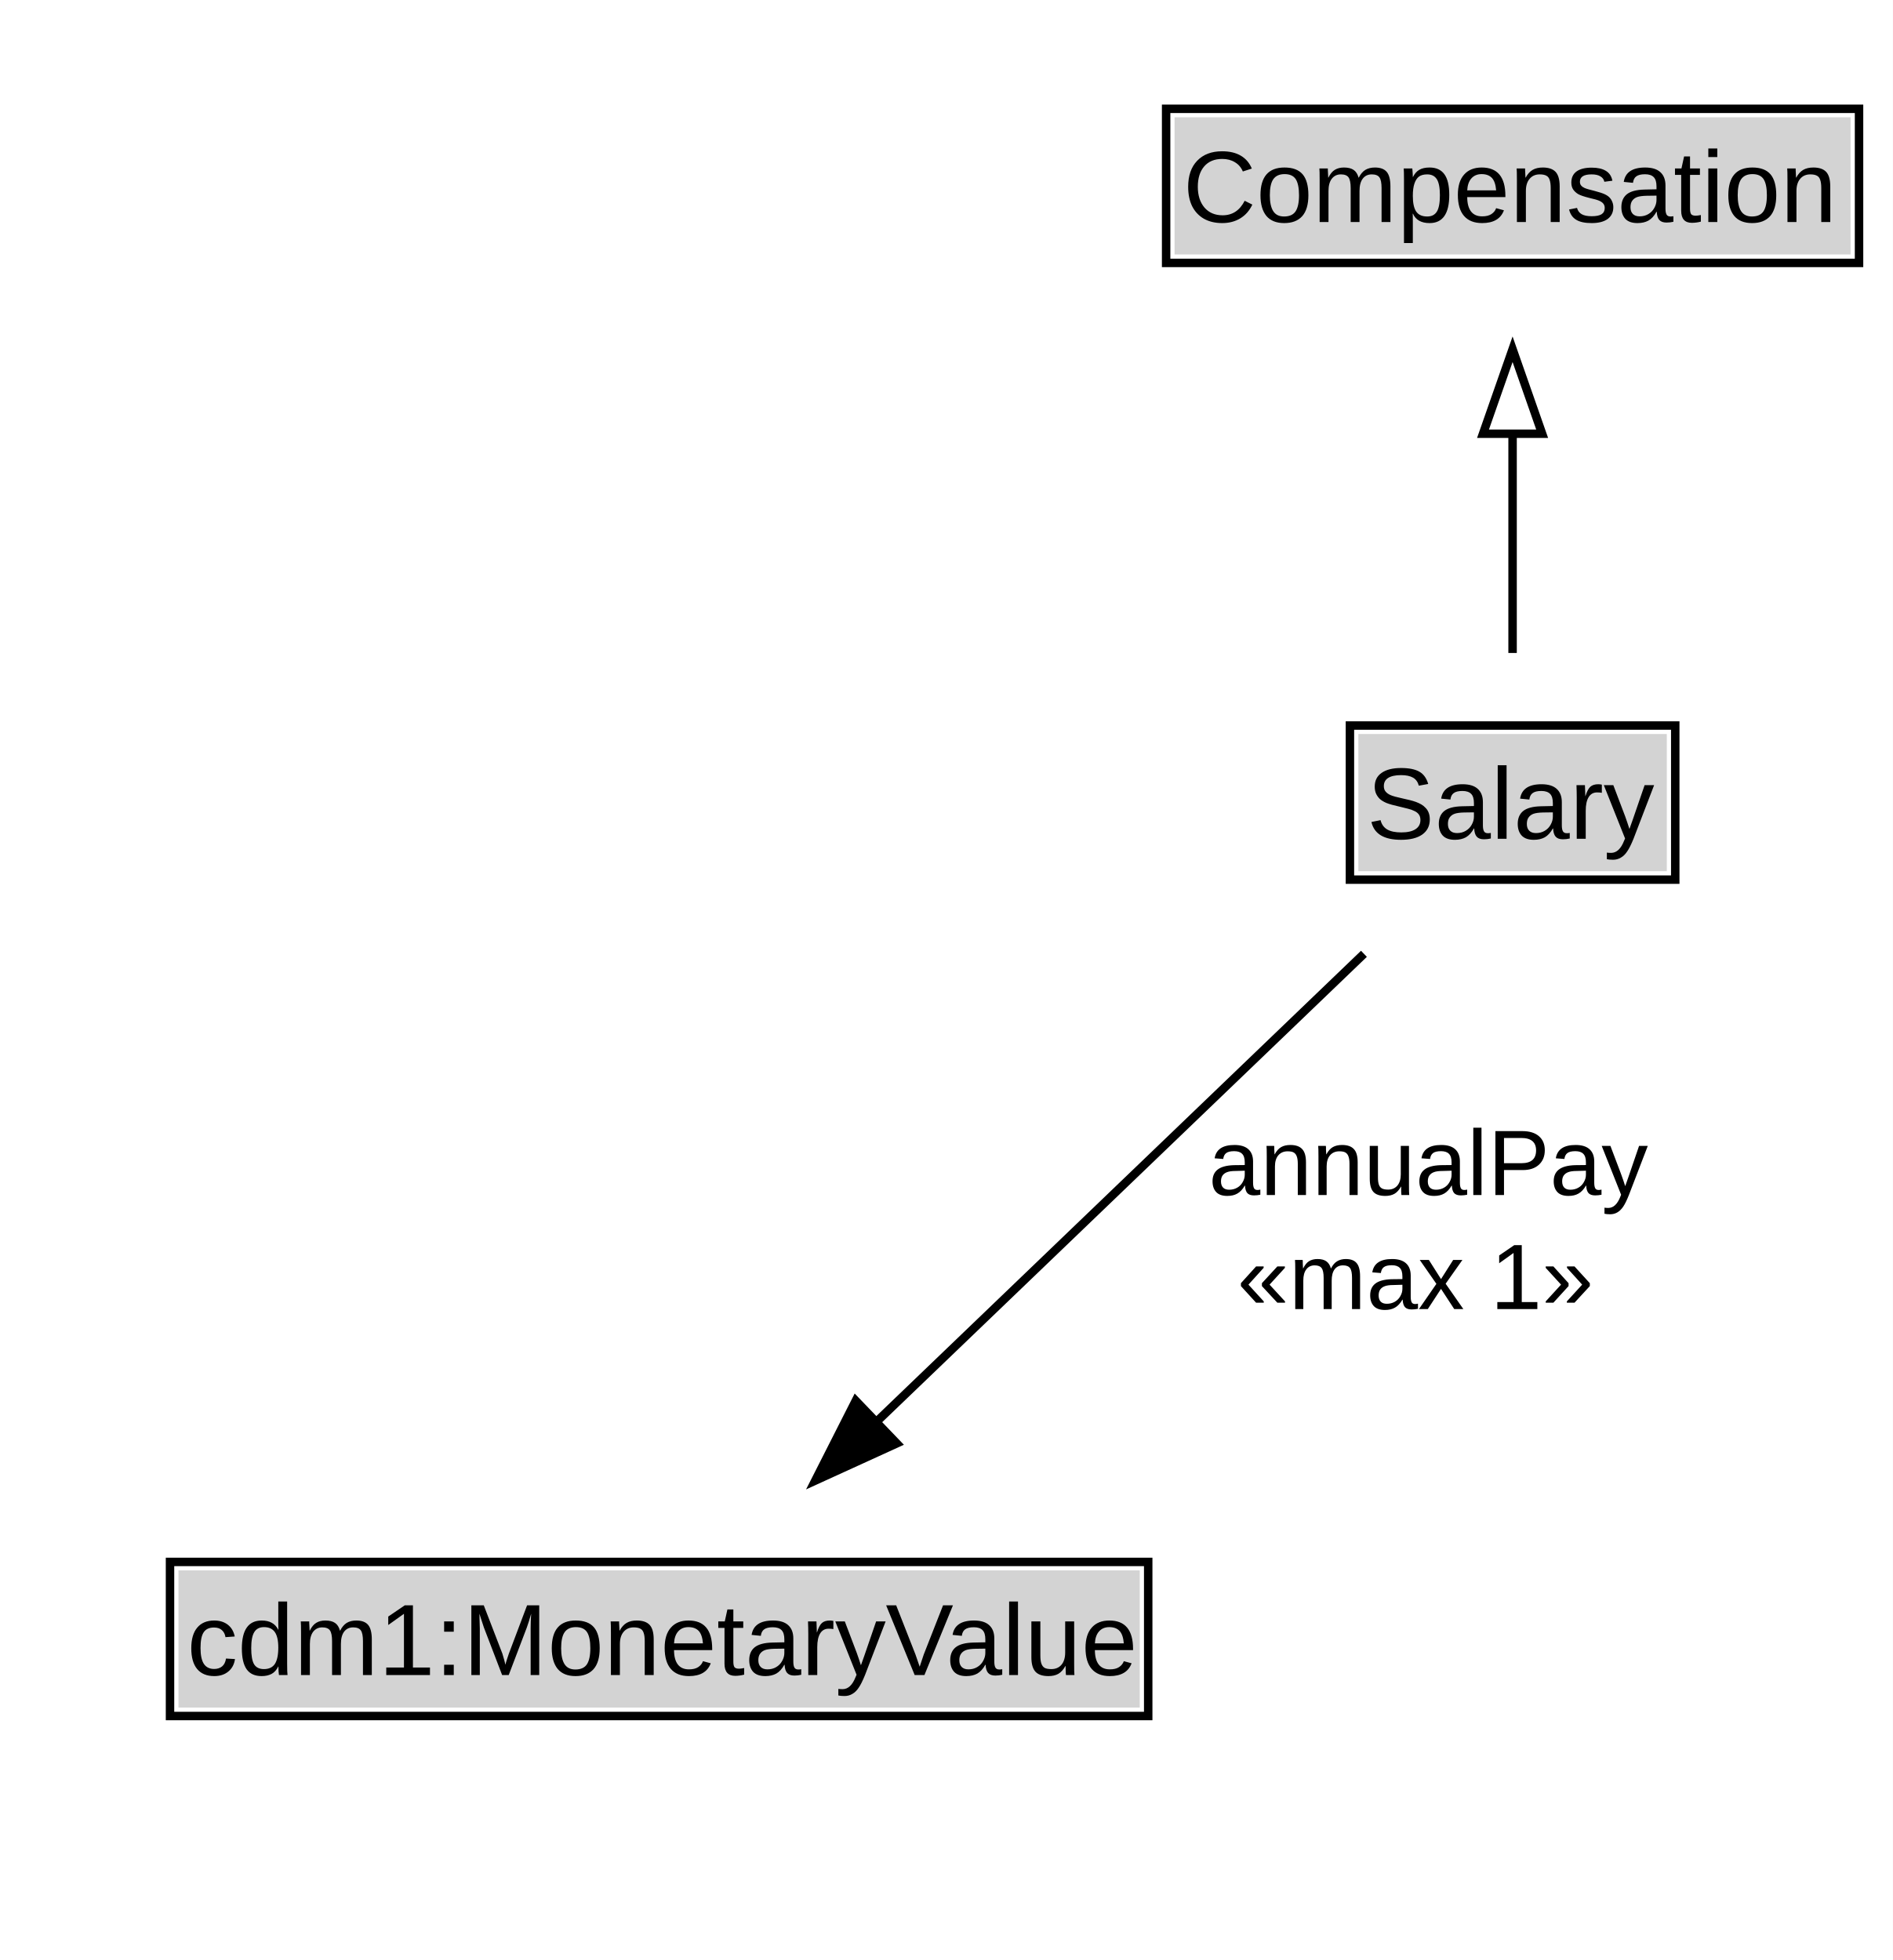
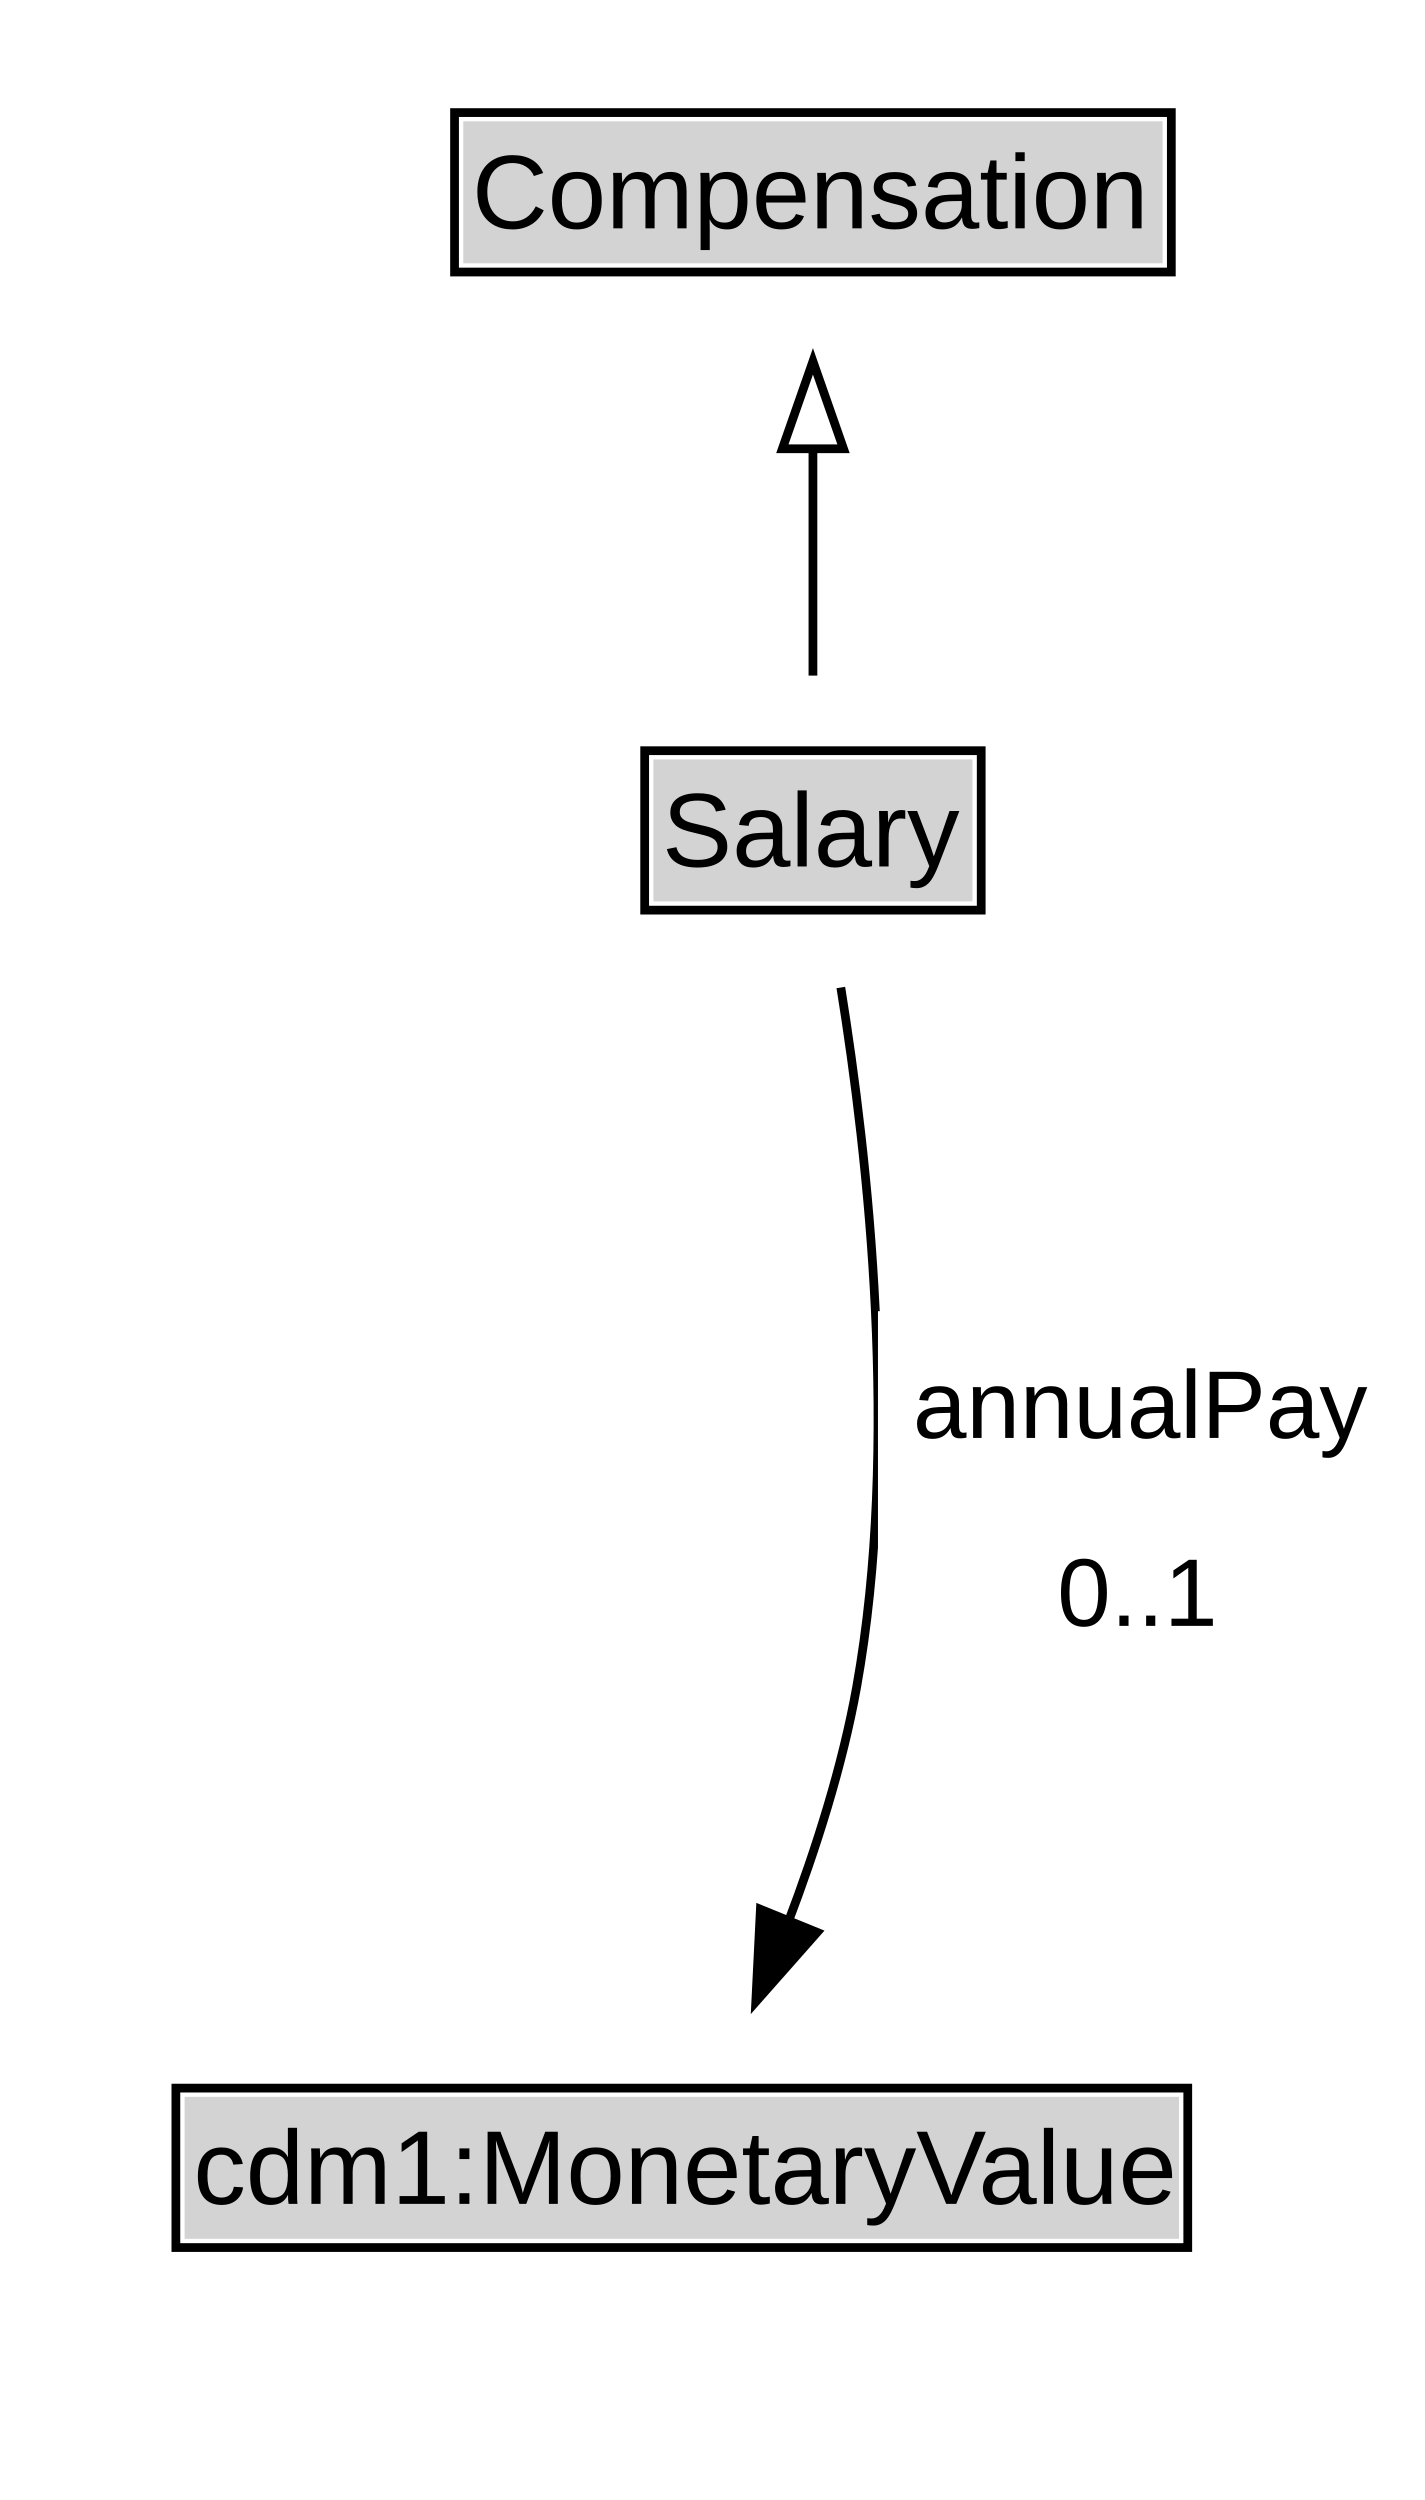
- <svg xmlns="http://www.w3.org/2000/svg" xmlns:xlink="http://www.w3.org/1999/xlink" width="224pt" height="232pt" viewBox="0.00 0.00 224.00 232.00">
-   <g id="graph0" class="graph" transform="scale(1 1) rotate(0) translate(4 228)">
-     <polygon fill="white" stroke="none" points="-4,4 -4,-228 220,-228 220,4 -4,4" />
-     <g id="clust2" class="cluster">
+ <svg xmlns="http://www.w3.org/2000/svg" xmlns:xlink="http://www.w3.org/1999/xlink" width="163pt" height="286pt" viewBox="0.00 0.00 163.00 286.00">
+   <g id="graph0" class="graph" transform="scale(1 1) rotate(0) translate(4 282)">
+     <polygon fill="white" stroke="none" points="-4,4 -4,-282 159.44,-282 159.44,4 -4,4" />
+     <g id="clust3" class="cluster">
</g>
    <g id="node1" class="node">
      <g id="a_node1">
-         <a xlink:href="../Salary.md" xlink:title="&lt;TABLE&gt;">
-           <polygon fill="lightgray" stroke="none" points="156.75,-124.88 156.75,-141.12 193.25,-141.12 193.25,-124.88 156.75,-124.88" />
-           <text xml:space="preserve" text-anchor="start" x="157.75" y="-128.72" font-family="Arial" font-size="12.00">Salary</text>
-           <polygon fill="none" stroke="black" points="155.75,-123.88 155.75,-142.12 194.25,-142.12 194.25,-123.88 155.75,-123.88" />
+         <a xlink:href="../Compensation" xlink:title="&lt;TABLE&gt;">
+           <polygon fill="lightgray" stroke="none" points="49,-251.88 49,-268.12 129,-268.12 129,-251.88 49,-251.88" />
+           <text xml:space="preserve" text-anchor="start" x="50" y="-255.88" font-family="Arial" font-size="12.00">Compensation</text>
+           <polygon fill="none" stroke="black" points="48,-250.88 48,-269.12 130,-269.12 130,-250.88 48,-250.88" />
        </a>
      </g>
    </g>
-     <g id="node3" class="node">
-       <polygon fill="lightgray" stroke="none" points="17.12,-25.88 17.12,-42.12 130.88,-42.12 130.88,-25.88 17.12,-25.88" />
-       <text xml:space="preserve" text-anchor="start" x="18.12" y="-29.73" font-family="Arial" font-size="12.00">cdm1:MonetaryValue</text>
-       <polygon fill="none" stroke="black" points="16.12,-24.88 16.12,-43.12 131.88,-43.12 131.88,-24.88 16.12,-24.88" />
-     </g>
-     <g id="edge4" class="edge">
-       <path fill="none" stroke="black" d="M157.41,-115.1C141.33,-99.66 117.38,-76.66 99.26,-59.26" />
-       <polygon fill="black" stroke="black" points="102.12,-57.15 92.48,-52.75 97.27,-62.2 102.12,-57.15" />
-       <text xml:space="preserve" text-anchor="middle" x="165.02" y="-86.55" font-family="Arial" font-size="11.00"> annualPay </text>
-       <text xml:space="preserve" text-anchor="middle" x="165.02" y="-73.05" font-family="Arial" font-size="11.00"> «max 1»  </text>
-     </g>
-     <g id="node4" class="node">
-       <g id="a_node4">
-         <a xlink:href="../Compensation.md" xlink:title="&lt;TABLE&gt;">
-           <polygon fill="lightgray" stroke="none" points="135,-197.88 135,-214.12 215,-214.12 215,-197.88 135,-197.88" />
-           <text xml:space="preserve" text-anchor="start" x="136" y="-201.72" font-family="Arial" font-size="12.00">Compensation</text>
-           <polygon fill="none" stroke="black" points="134,-196.88 134,-215.12 216,-215.12 216,-196.88 134,-196.88" />
+     <g id="node2" class="node">
+       <g id="a_node2">
+         <a xlink:href="../Salary" xlink:title="&lt;TABLE&gt;">
+           <polygon fill="lightgray" stroke="none" points="70.75,-178.88 70.75,-195.12 107.25,-195.12 107.25,-178.88 70.75,-178.88" />
+           <text xml:space="preserve" text-anchor="start" x="71.75" y="-182.88" font-family="Arial" font-size="12.00">Salary</text>
+           <polygon fill="none" stroke="black" points="69.75,-177.88 69.75,-196.12 108.25,-196.12 108.25,-177.88 69.75,-177.88" />
        </a>
      </g>
    </g>
    <g id="edge1" class="edge">
-       <path fill="none" stroke="black" d="M175,-150.71C175,-158.47 175,-167.92 175,-176.74" />
-       <polygon fill="none" stroke="black" points="171.5,-176.66 175,-186.66 178.5,-176.66 171.5,-176.66" />
+       <path fill="none" stroke="black" d="M89,-204.71C89,-212.47 89,-221.92 89,-230.74" />
+       <polygon fill="none" stroke="black" points="85.5,-230.66 89,-240.66 92.5,-230.66 85.5,-230.66" />
+     </g>
+     <g id="node4" class="node">
+       <g id="a_node4">
+         <a xlink:href="https://w3id.org/citydata/part1/v1/MonetaryValue" xlink:title="&lt;TABLE&gt;">
+           <polygon fill="lightgray" stroke="none" points="17.12,-25.88 17.12,-42.12 130.88,-42.12 130.88,-25.88 17.12,-25.88" />
+           <text xml:space="preserve" text-anchor="start" x="18.12" y="-29.88" font-family="Arial" font-size="12.00">cdm1:MonetaryValue</text>
+           <polygon fill="none" stroke="black" points="16.12,-24.88 16.12,-43.12 131.88,-43.12 131.88,-24.88 16.12,-24.88" />
+         </a>
+       </g>
+     </g>
+     <g id="edge4" class="edge">
+       <path fill="none" stroke="black" d="M92.19,-169.03C95.33,-149.55 98.97,-116.72 94,-89 92.38,-79.97 89.35,-70.47 86.13,-62" />
+       <polygon fill="black" stroke="black" points="89.48,-60.94 82.46,-52.99 82.99,-63.58 89.48,-60.94" />
+       <polygon fill="white" stroke="none" points="96.44,-89 96.44,-132 155.44,-132 155.44,-89 96.44,-89" />
+       <text xml:space="preserve" text-anchor="start" x="100.44" y="-117.5" font-family="Arial" font-size="11.00">annualPay</text>
+       <text xml:space="preserve" text-anchor="start" x="116.94" y="-96" font-family="Arial" font-size="11.00">0..1</text>
    </g>
  </g>
</svg>
